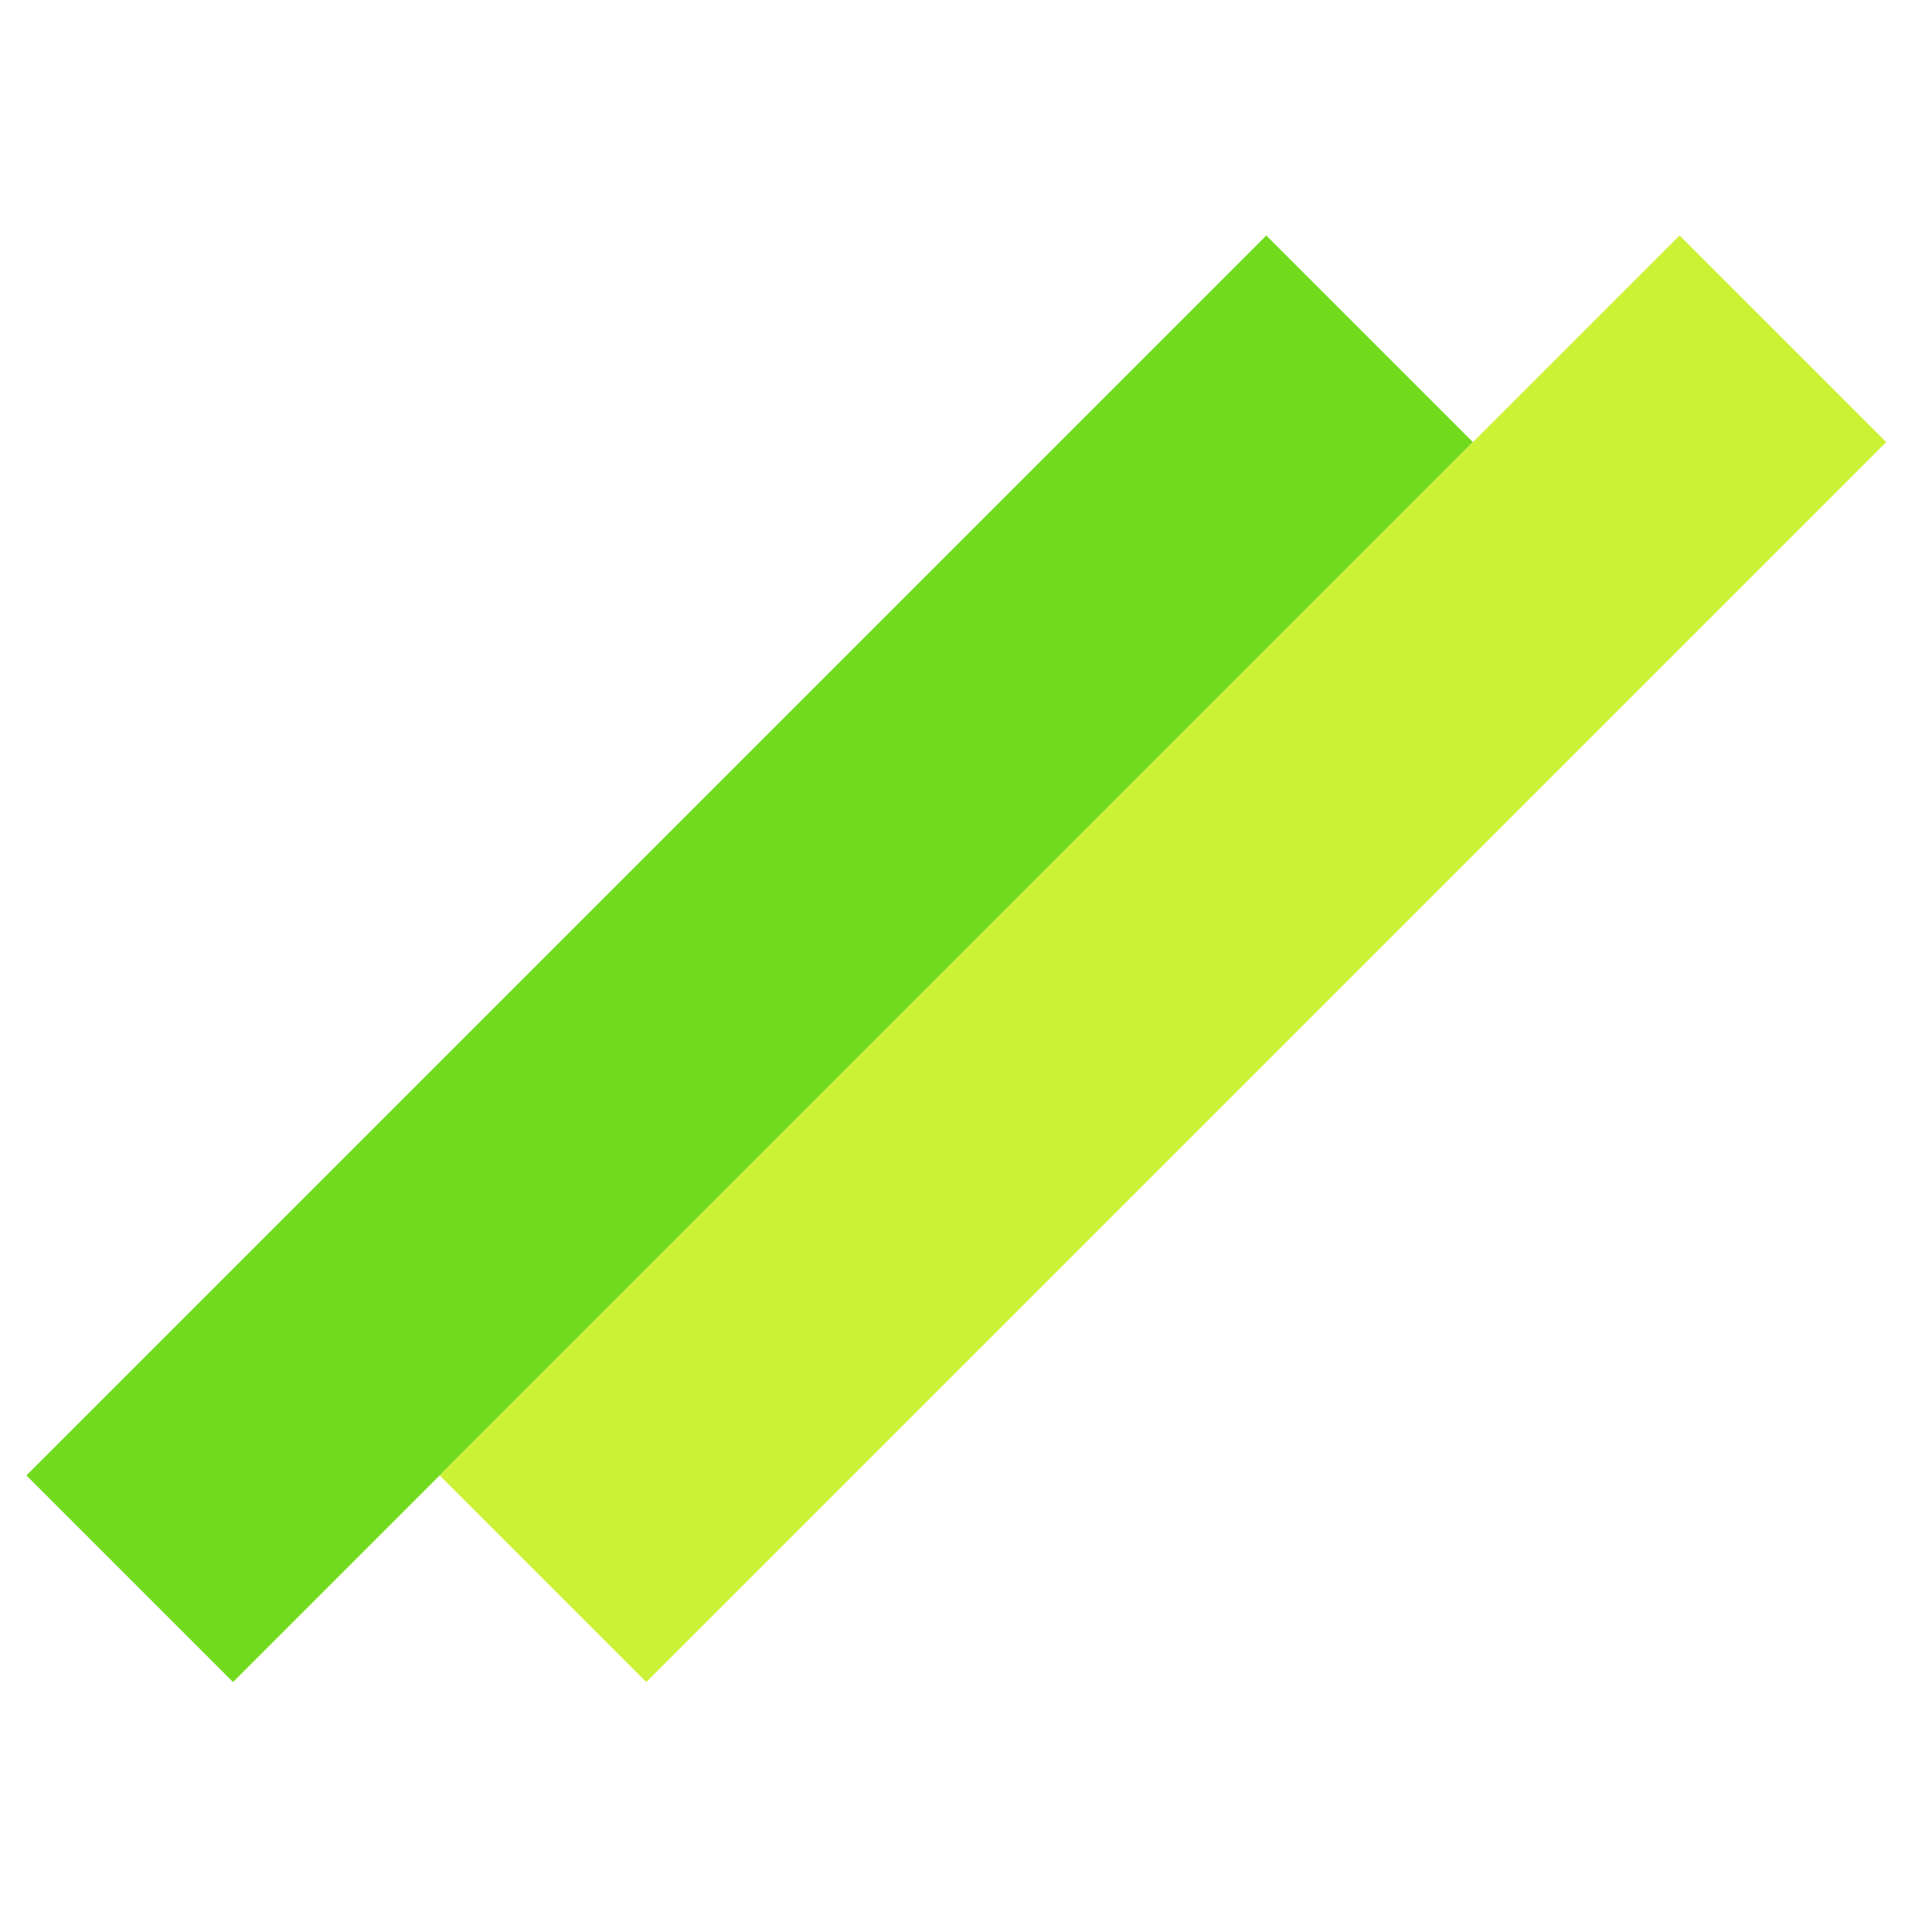
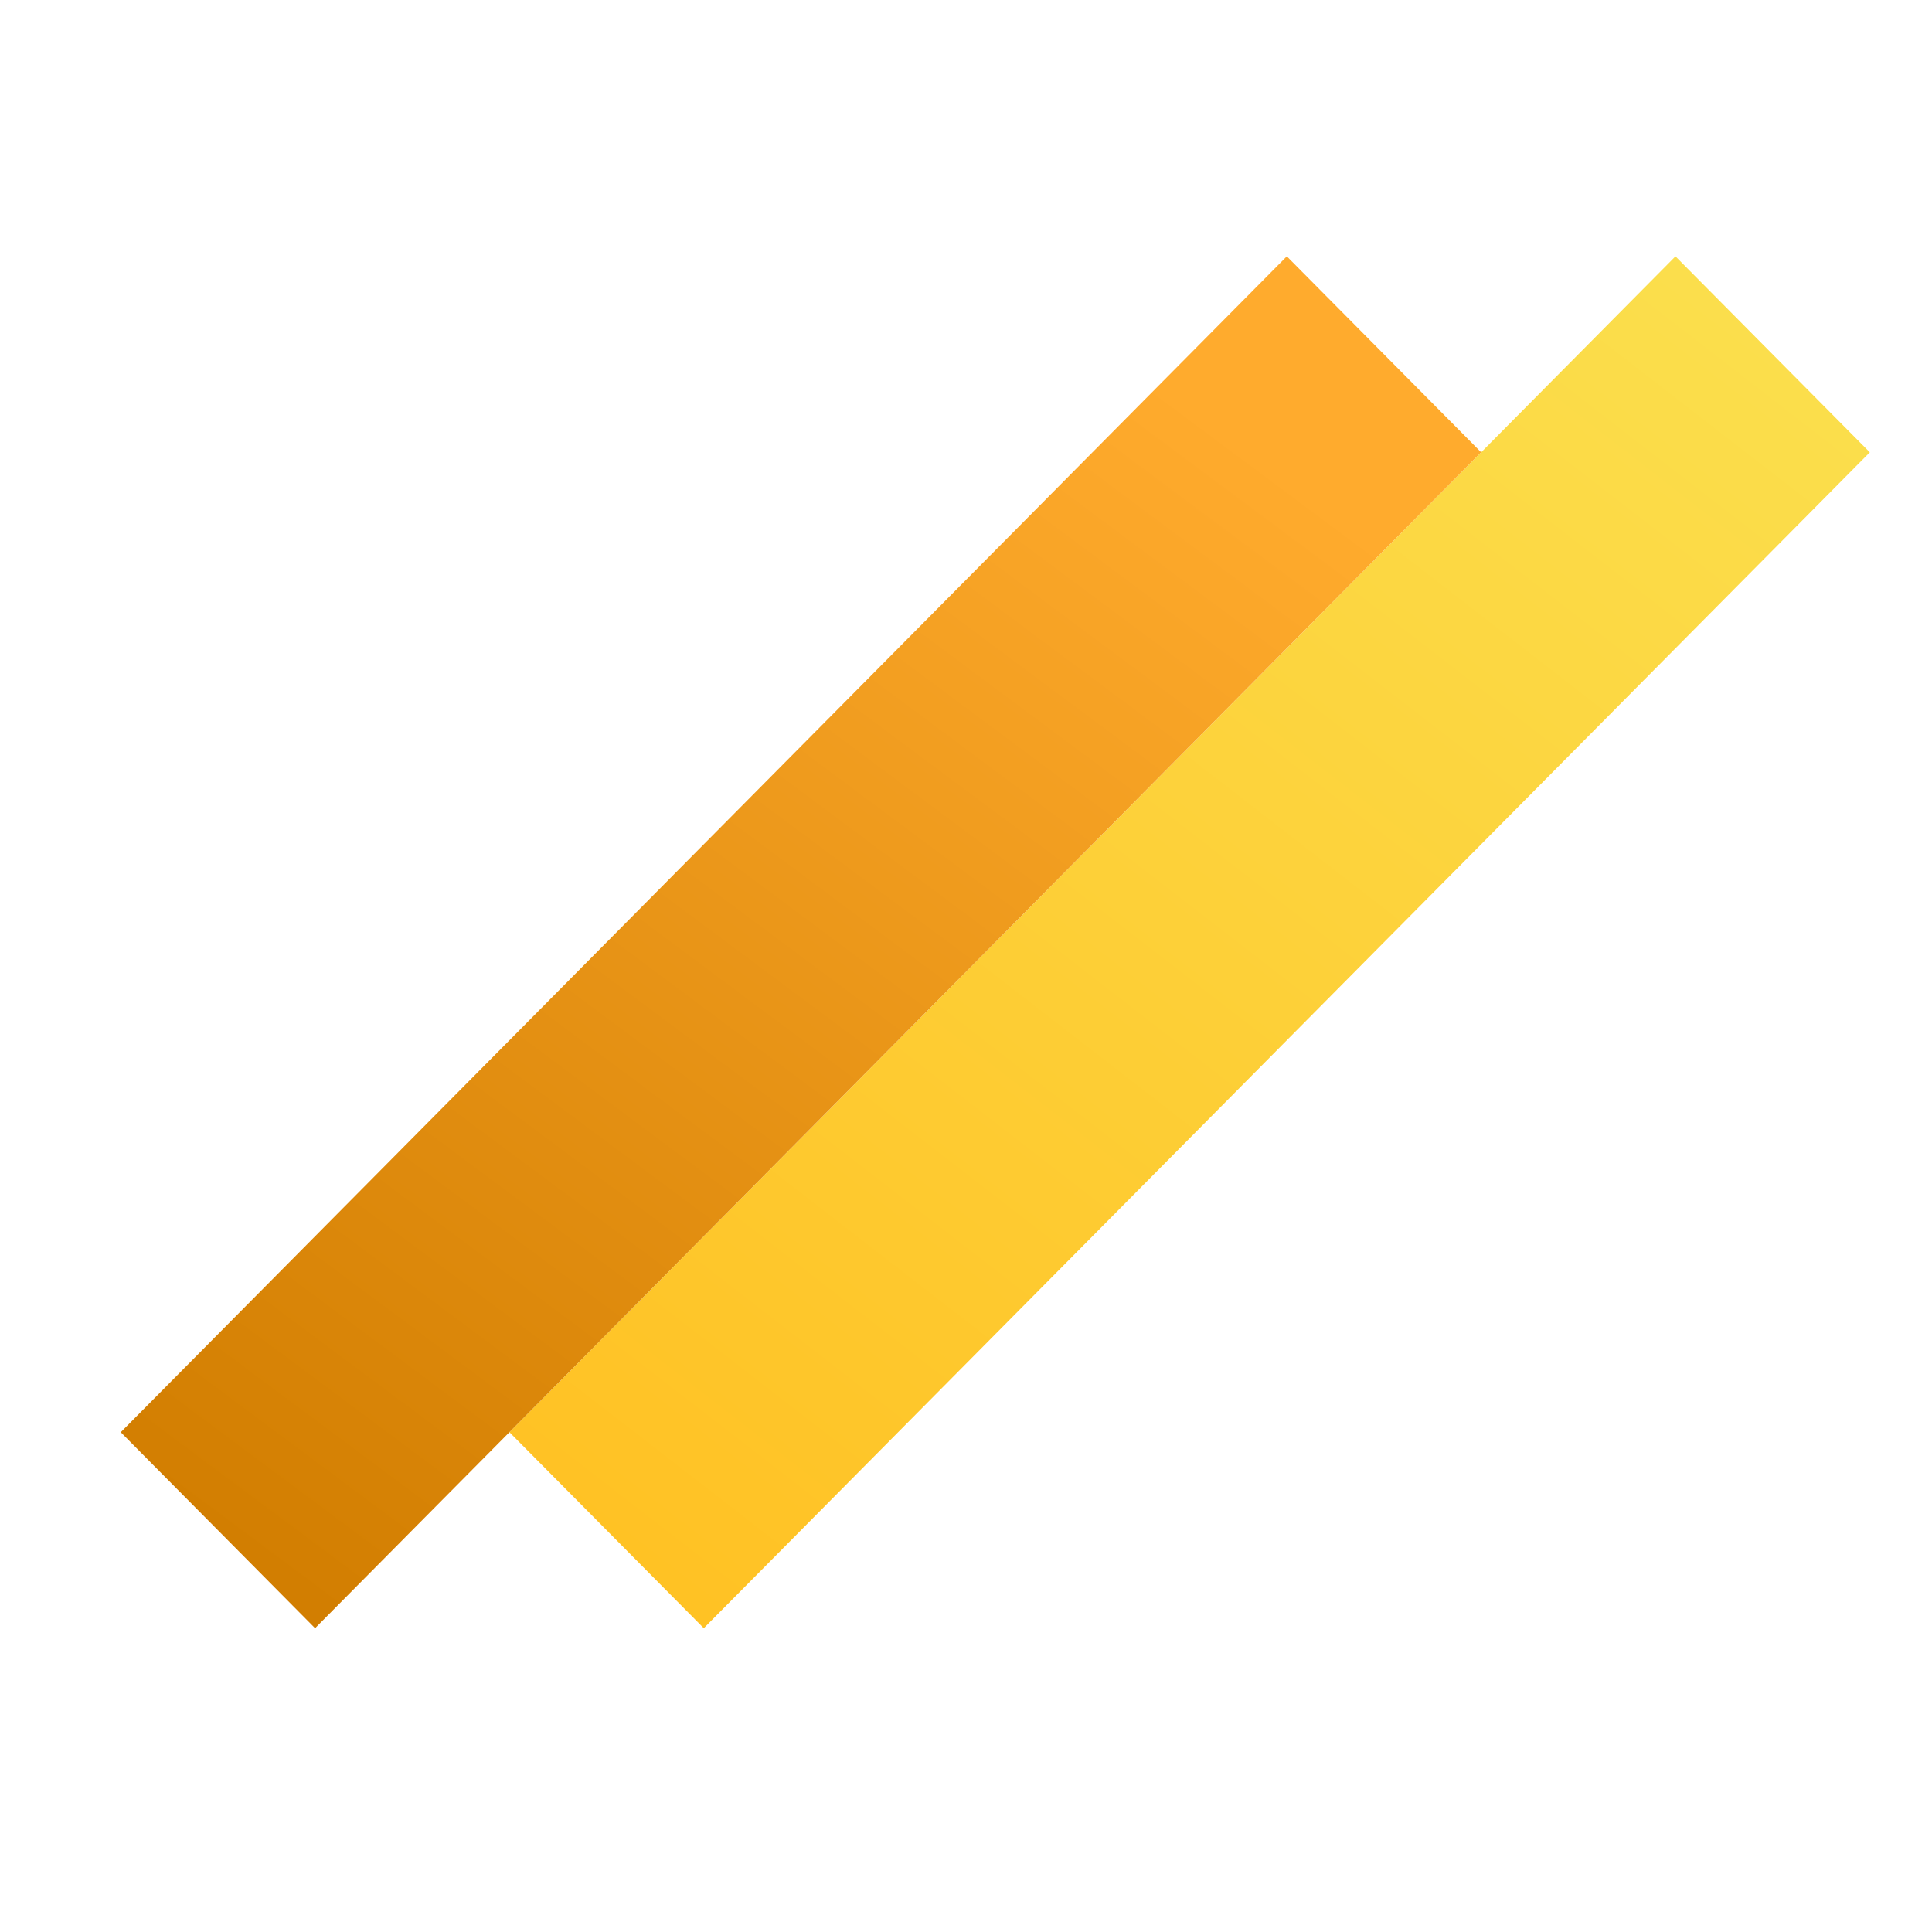
<svg xmlns="http://www.w3.org/2000/svg" width="32" height="32" viewBox="0 0 32 32" fill="none">
-   <rect x="0.437" y="24.437" width="29.043" height="4.84" transform="rotate(-45 0.437195 24.4372)" fill="#70DA1C" />
-   <rect x="7.283" y="24.437" width="29.043" height="4.84" transform="rotate(-45 7.28259 24.4371)" fill="#CCF235" />
+   <path d="M8.438 23.722L27.751 4.246L30.97 7.492L11.657 26.968L8.438 23.722Z" fill="url(#paint0_linear_57_20)" />
+   <rect width="27.429" height="4.571" transform="matrix(0.70413 -0.710072 0.70413 0.710072 2 23.7223)" fill="url(#paint1_linear_57_20)" />
+   <defs>
+     <linearGradient id="paint0_linear_57_20" x1="10.722" y1="26.937" x2="28.433" y2="4.065" gradientUnits="userSpaceOnUse">
+       <stop stop-color="#FFC123" />
+       <stop offset="1" stop-color="#FBDF4D" />
+     </linearGradient>
+     <linearGradient id="paint1_linear_57_20" x1="-0.308" y1="4.219" x2="27.847" y2="-0.021" gradientUnits="userSpaceOnUse">
+       <stop stop-color="#D17D00" />
+       <stop offset="0.885" stop-color="#FFAB2D" />
+     </linearGradient>
+   </defs>
</svg>
